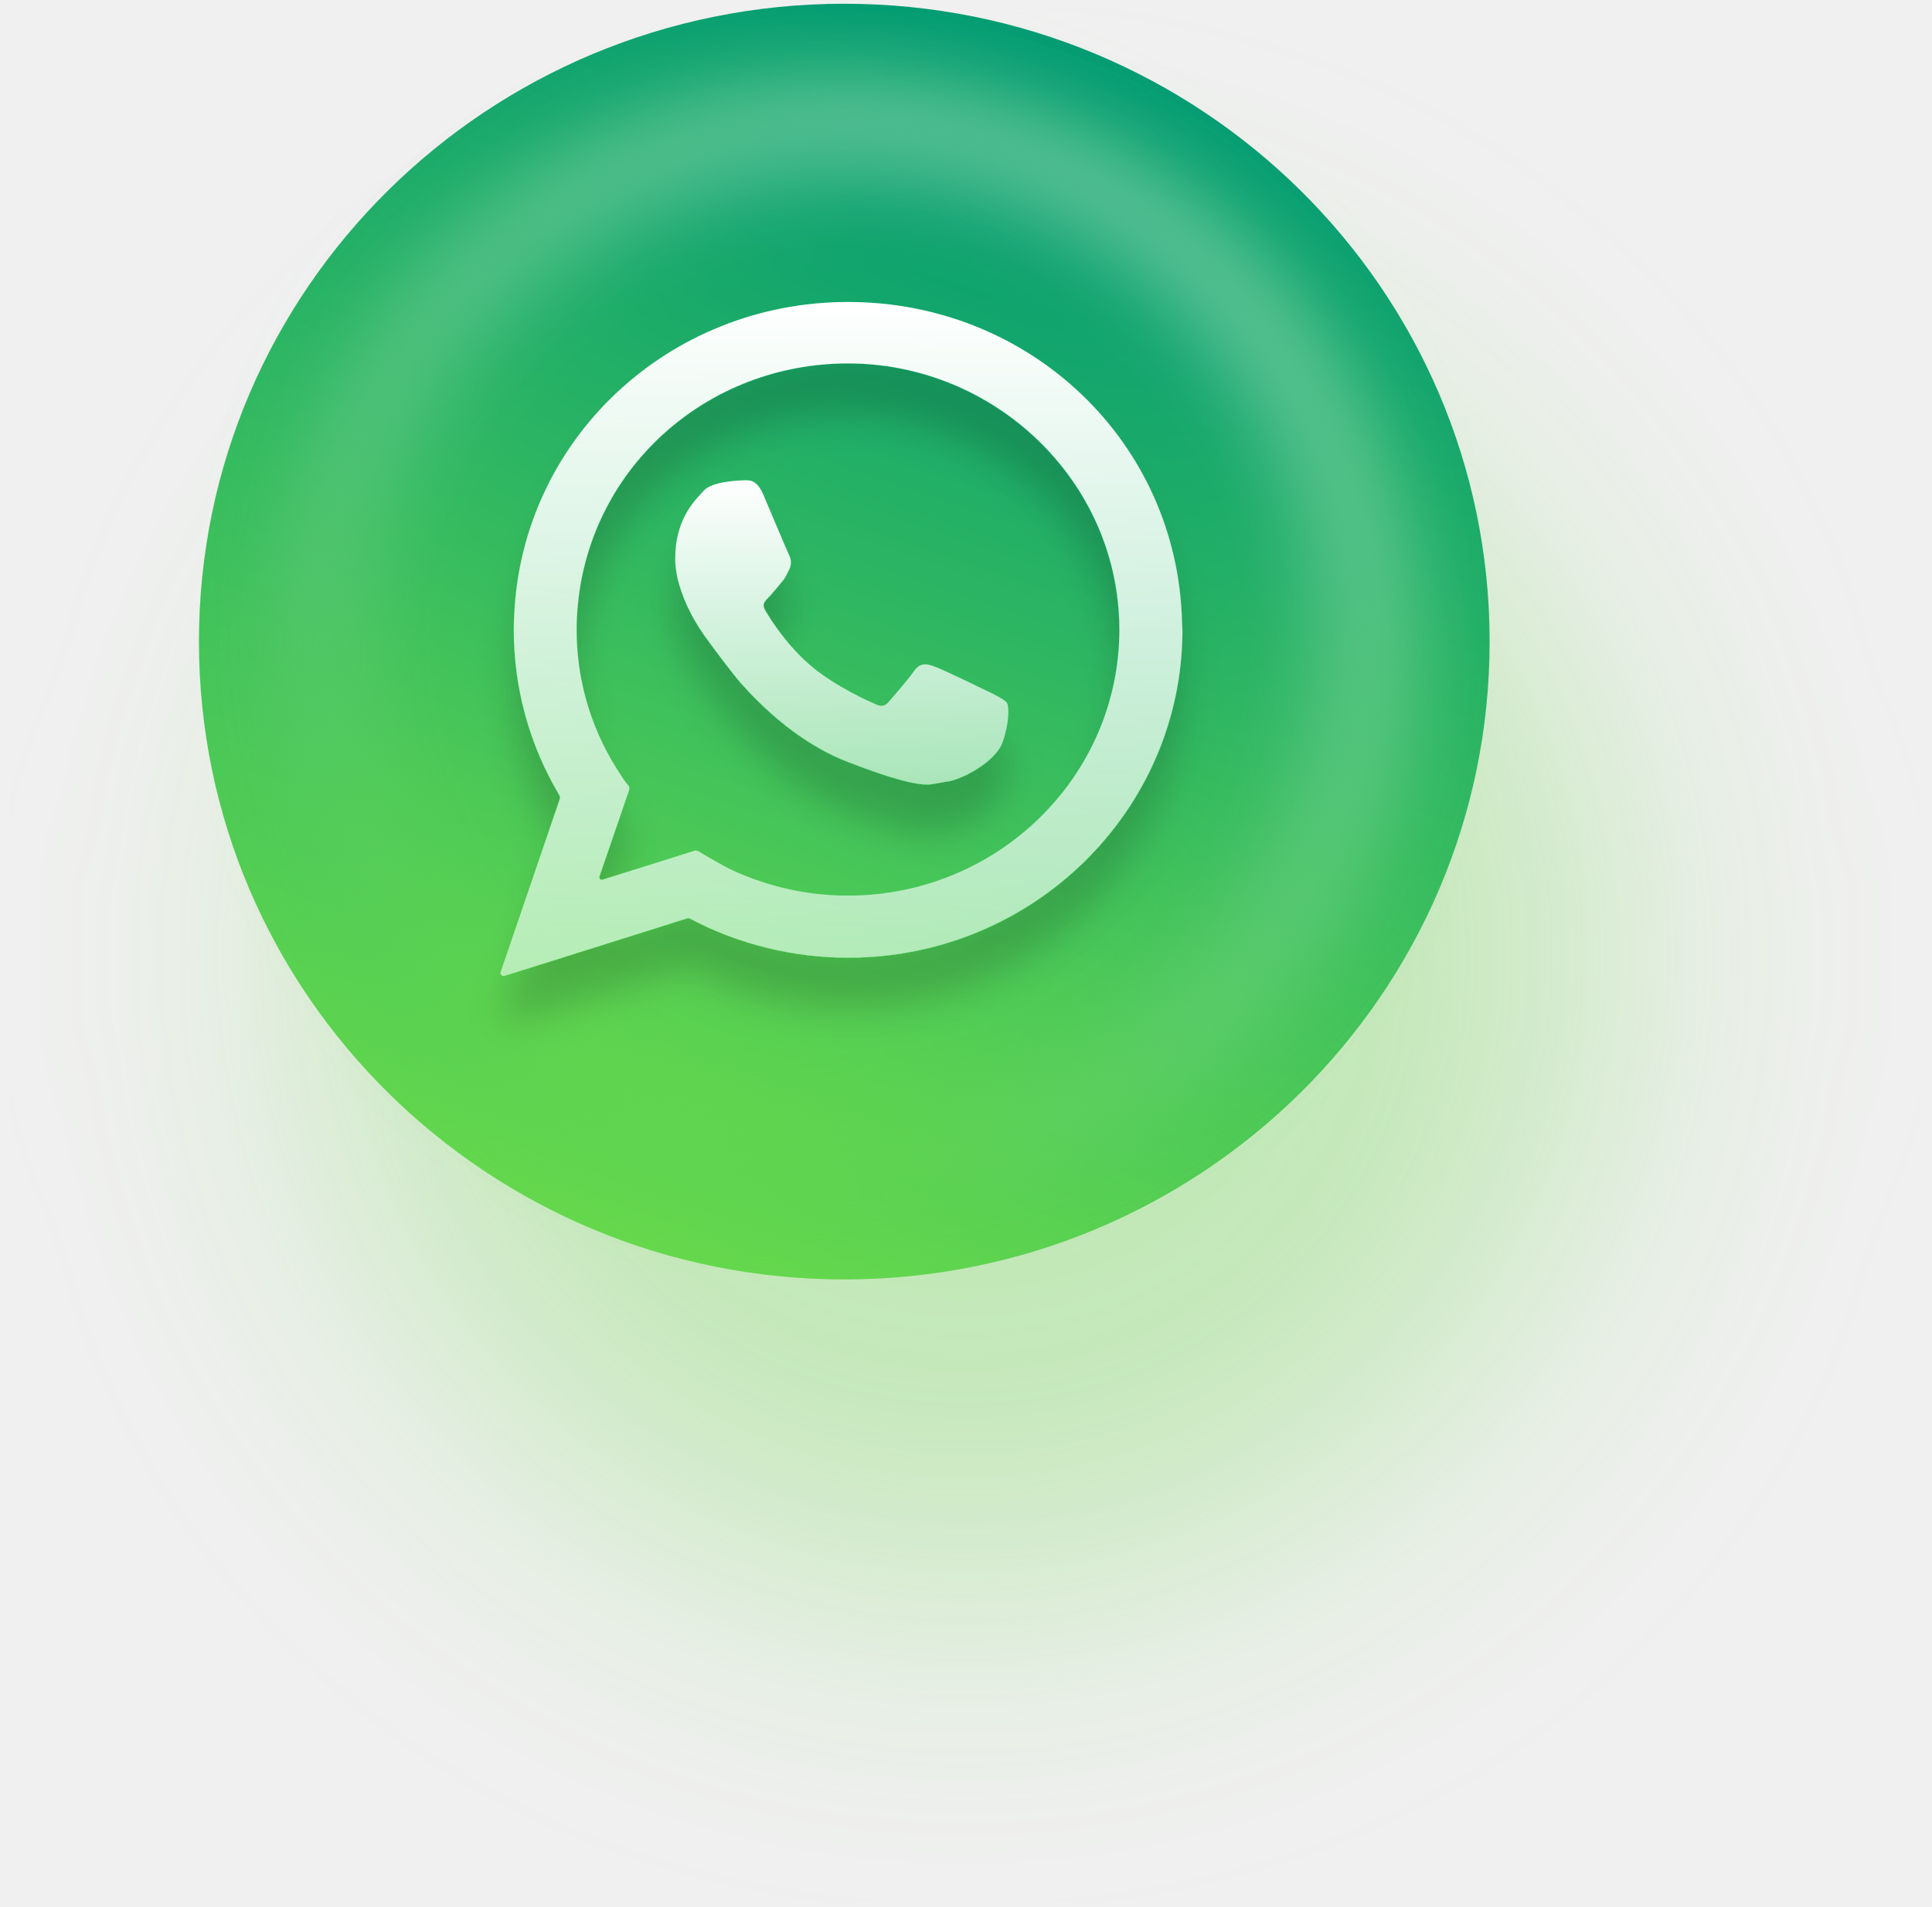
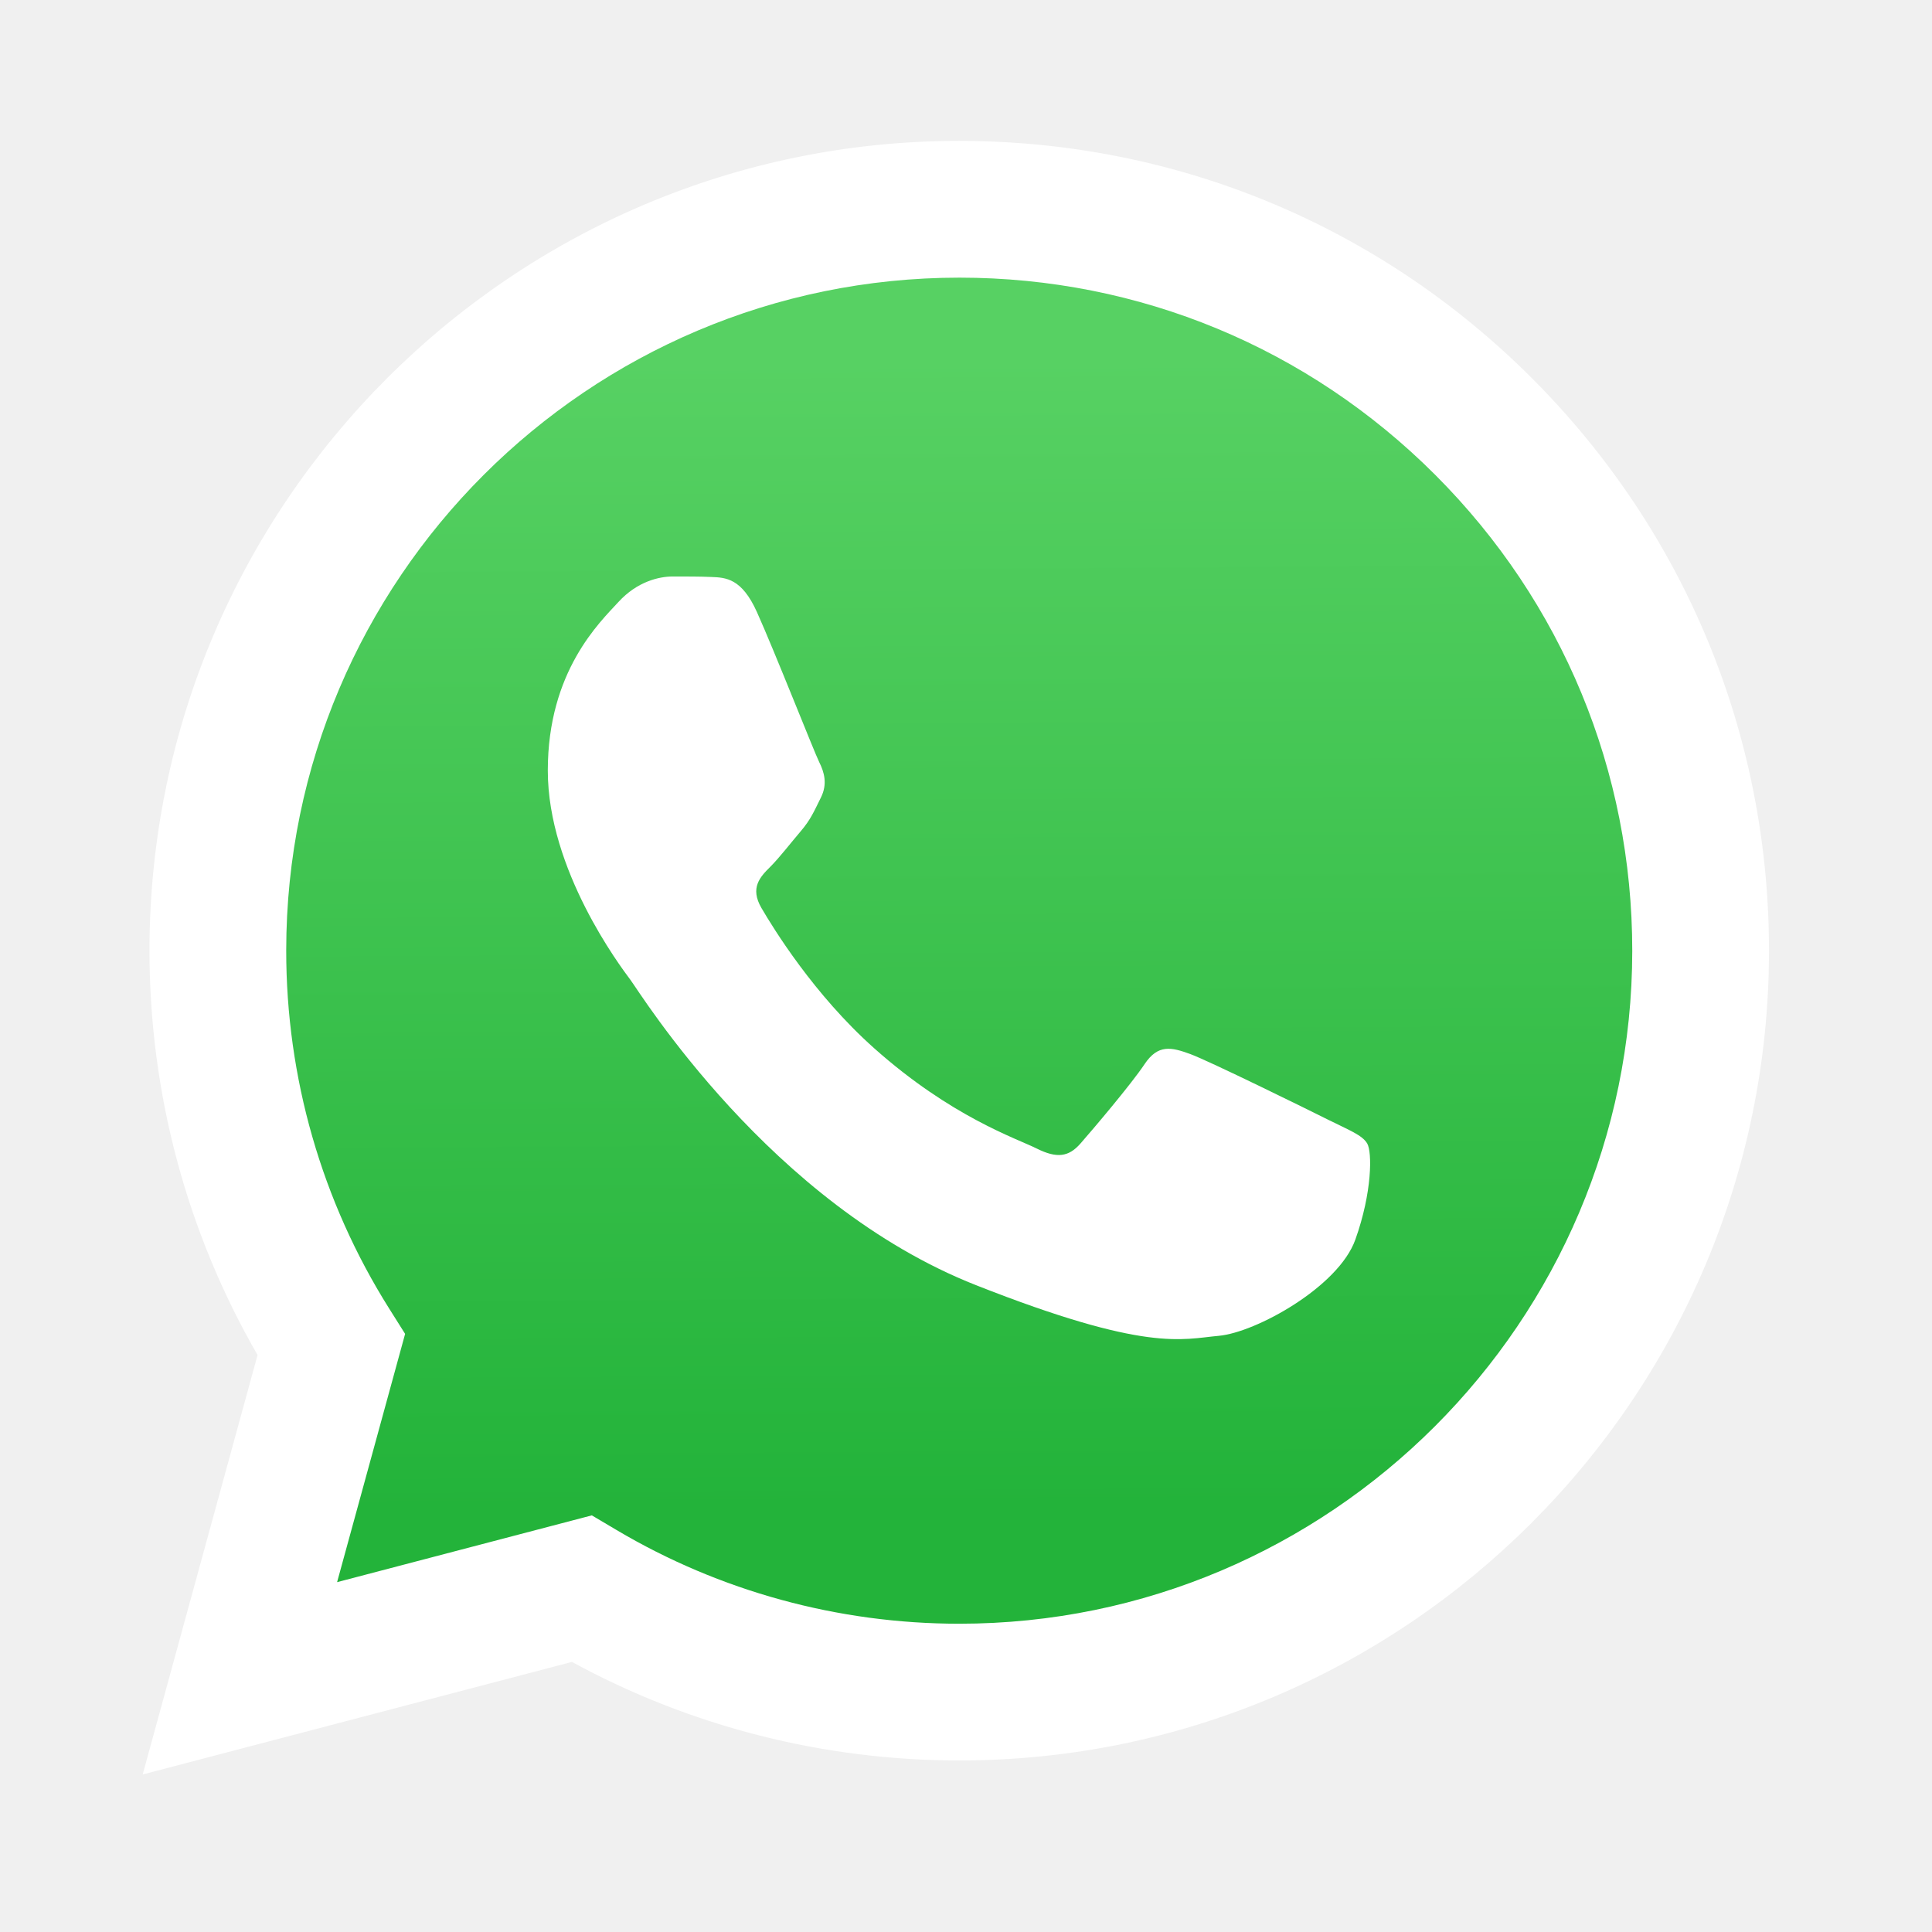
- <svg xmlns="http://www.w3.org/2000/svg" width="156" height="154" viewBox="0 0 156 154" fill="none">
-   <g filter="url(#filter0_f_5_1056)">
-     <path d="M77.926 128.63C106.704 128.63 130.034 105.569 130.034 77.12C130.034 48.672 106.704 25.61 77.926 25.61C49.147 25.61 25.818 48.672 25.818 77.12C25.818 105.569 49.147 128.63 77.926 128.63Z" fill="#3BD30E" fill-opacity="0.25" />
-   </g>
-   <path d="M68.172 103.323C96.951 103.323 120.28 80.261 120.28 51.812C120.28 23.364 96.951 0.302 68.172 0.302C39.394 0.302 16.064 23.364 16.064 51.812C16.064 80.261 39.394 103.323 68.172 103.323Z" fill="url(#paint0_linear_5_1056)" />
-   <g filter="url(#filter1_f_5_1056)">
-     <path d="M68.172 93.681C91.564 93.681 110.526 74.936 110.526 51.812C110.526 28.689 91.564 9.944 68.172 9.944C44.78 9.944 25.818 28.689 25.818 51.812C25.818 74.936 44.78 93.681 68.172 93.681Z" fill="url(#paint1_linear_5_1056)" />
-     <path d="M109.526 51.812C109.526 74.373 91.022 92.681 68.172 92.681C45.322 92.681 26.818 74.373 26.818 51.812C26.818 29.252 45.322 10.944 68.172 10.944C91.022 10.944 109.526 29.252 109.526 51.812Z" stroke="url(#paint2_linear_5_1056)" stroke-width="2" />
-   </g>
-   <g filter="url(#filter2_f_5_1056)">
-     <path d="M68.172 93.681C91.564 93.681 110.526 74.936 110.526 51.812C110.526 28.689 91.564 9.944 68.172 9.944C44.78 9.944 25.818 28.689 25.818 51.812C25.818 74.936 44.78 93.681 68.172 93.681Z" fill="url(#paint3_linear_5_1056)" />
-     <path d="M109.526 51.812C109.526 74.373 91.022 92.681 68.172 92.681C45.322 92.681 26.818 74.373 26.818 51.812C26.818 29.252 45.322 10.944 68.172 10.944C91.022 10.944 109.526 29.252 109.526 51.812Z" stroke="url(#paint4_linear_5_1056)" stroke-width="2" />
-   </g>
-   <g filter="url(#filter3_d_5_1056)">
-     <path d="M95.442 50.193C95.072 35.722 83.216 24.386 68.471 24.386C53.974 24.386 42.136 35.496 41.519 49.688C41.501 50.071 41.484 50.472 41.484 50.855C41.484 55.556 42.752 60.171 45.166 64.211C45.218 64.316 45.236 64.42 45.201 64.525L40.427 78.49C40.356 78.682 40.55 78.856 40.744 78.804L55.453 74.172C55.559 74.137 55.665 74.154 55.753 74.207C59.663 76.261 64.05 77.341 68.489 77.341C83.374 77.341 95.477 65.465 95.477 50.855C95.459 50.663 95.442 50.193 95.442 50.193ZM50.257 62.783C47.843 59.248 46.557 55.139 46.557 50.855C46.557 50.176 46.592 49.496 46.663 48.765C47.755 37.69 57.127 29.349 68.471 29.349C79.834 29.349 89.434 38.056 90.315 49.166C90.368 49.827 90.386 50.35 90.386 50.837C90.386 62.696 80.556 72.326 68.471 72.326C65.248 72.326 62.094 71.629 59.205 70.306C58.395 69.94 56.88 69.035 56.387 68.739C56.281 68.686 56.175 68.669 56.07 68.704L48.671 71.037C48.495 71.09 48.336 70.933 48.407 70.759L50.803 63.793C50.838 63.671 50.82 63.549 50.75 63.445C50.591 63.271 50.345 62.94 50.257 62.783Z" fill="url(#paint5_linear_5_1056)" />
-     <path d="M81.296 56.741C81.12 56.479 79.957 55.922 79.957 55.922C79.499 55.696 76.117 54.059 75.483 53.833C74.937 53.641 74.32 53.415 73.774 54.233C73.351 54.843 72.118 56.27 71.73 56.706C71.449 57.019 71.184 57.124 70.568 56.81C70.462 56.758 67.45 55.487 65.371 53.676C63.521 52.074 62.253 50.089 61.795 49.305C61.513 48.835 61.689 48.608 62.042 48.26C62.253 48.051 63.204 46.919 63.292 46.797C63.451 46.571 63.715 46.014 63.715 46.014C63.997 45.474 63.821 45.004 63.662 44.708C63.557 44.499 61.813 40.371 61.654 39.988C61.161 38.822 60.632 38.769 60.121 38.787C59.875 38.804 57.585 38.822 56.845 39.605L56.721 39.745C55.999 40.493 54.52 42.061 54.52 45.073C54.52 45.77 54.625 46.501 54.872 47.302C55.295 48.765 56.123 50.35 57.232 51.812C57.25 51.847 58.941 54.146 59.769 55.104C62.429 58.116 65.424 60.363 68.454 61.529C72.312 63.027 73.968 63.358 74.901 63.358C75.306 63.358 76.17 63.149 76.364 63.132C77.544 63.027 80.345 61.582 80.944 59.962C81.49 58.43 81.507 57.089 81.296 56.741Z" fill="url(#paint6_linear_5_1056)" />
-   </g>
+ <svg xmlns="http://www.w3.org/2000/svg" width="48" height="48" viewBox="0 0 48 48">
+   <path d="M3.545 44.086L6.399 33.665C4.639 30.615 3.713 27.155 3.714 23.611C3.718 12.522 12.743 3.5 23.832 3.5C29.213 3.503 34.264 5.597 38.063 9.399C41.86 13.2 43.952 18.253 43.95 23.627C43.945 34.715 34.919 43.738 23.832 43.738C23.831 43.738 23.833 43.738 23.832 43.738H23.823C20.456 43.737 17.148 42.892 14.21 41.29L3.545 44.086Z" fill="white" />
+   <path d="M23.838 6.898C14.615 6.898 7.114 14.396 7.111 23.612C7.109 26.77 7.993 29.846 9.667 32.508L10.065 33.14L8.375 39.308L14.704 37.649L15.315 38.011C17.882 39.534 20.824 40.34 23.825 40.341H23.832C33.048 40.341 40.549 32.842 40.553 23.625C40.554 19.159 38.817 14.959 35.66 11.8C32.502 8.64 28.305 6.899 23.838 6.898Z" fill="url(#linearGradient)" />
+   <path fill-rule="evenodd" clip-rule="evenodd" d="M18.804 15.203C18.427 14.366 18.031 14.349 17.673 14.335C17.38 14.322 17.044 14.323 16.709 14.323C16.374 14.323 15.83 14.449 15.369 14.952C14.908 15.455 13.61 16.671 13.61 19.144C13.61 21.617 15.411 24.007 15.662 24.343C15.913 24.678 19.139 29.915 24.249 31.93C28.495 33.604 29.359 33.271 30.281 33.188C31.203 33.104 33.255 31.972 33.673 30.798C34.093 29.624 34.093 28.619 33.967 28.408C33.841 28.198 33.506 28.073 33.003 27.822C32.501 27.57 30.029 26.354 29.568 26.186C29.108 26.019 28.773 25.935 28.437 26.438C28.102 26.941 27.14 28.073 26.846 28.408C26.553 28.744 26.26 28.786 25.757 28.535C25.254 28.283 23.635 27.752 21.715 26.04C20.22 24.708 19.212 23.062 18.918 22.559C18.625 22.056 18.887 21.784 19.139 21.534C19.365 21.308 19.642 20.947 19.893 20.653C20.144 20.36 20.228 20.15 20.395 19.815C20.563 19.479 20.479 19.186 20.353 18.934C20.228 18.683 19.251 16.197 18.804 15.203Z" fill="white" />
  <defs>
-     <filter id="filter0_f_5_1056" x="0.818" y="0.61" width="154.216" height="153.021" filterUnits="userSpaceOnUse" color-interpolation-filters="sRGB">
-       <feFlood flood-opacity="0" result="BackgroundImageFix" />
-       <feBlend mode="normal" in="SourceGraphic" in2="BackgroundImageFix" result="shape" />
-       <feGaussianBlur stdDeviation="12.5" result="effect1_foregroundBlur_5_1056" />
-     </filter>
-     <filter id="filter1_f_5_1056" x="16.818" y="0.944" width="102.709" height="101.737" filterUnits="userSpaceOnUse" color-interpolation-filters="sRGB">
-       <feFlood flood-opacity="0" result="BackgroundImageFix" />
-       <feBlend mode="normal" in="SourceGraphic" in2="BackgroundImageFix" result="shape" />
-       <feGaussianBlur stdDeviation="4.5" result="effect1_foregroundBlur_5_1056" />
-     </filter>
-     <filter id="filter2_f_5_1056" x="17.818" y="1.944" width="100.709" height="99.737" filterUnits="userSpaceOnUse" color-interpolation-filters="sRGB">
-       <feFlood flood-opacity="0" result="BackgroundImageFix" />
-       <feBlend mode="normal" in="SourceGraphic" in2="BackgroundImageFix" result="shape" />
-       <feGaussianBlur stdDeviation="4" result="effect1_foregroundBlur_5_1056" />
-     </filter>
-     <filter id="filter3_d_5_1056" x="37.412" y="24.386" width="61.065" height="61.428" filterUnits="userSpaceOnUse" color-interpolation-filters="sRGB">
-       <feFlood flood-opacity="0" result="BackgroundImageFix" />
-       <feColorMatrix in="SourceAlpha" type="matrix" values="0 0 0 0 0 0 0 0 0 0 0 0 0 0 0 0 0 0 127 0" result="hardAlpha" />
-       <feOffset dy="4" />
-       <feGaussianBlur stdDeviation="1.5" />
-       <feComposite in2="hardAlpha" operator="out" />
-       <feColorMatrix type="matrix" values="0 0 0 0 0 0 0 0 0 0 0 0 0 0 0 0 0 0 0.16 0" />
-       <feBlend mode="normal" in2="BackgroundImageFix" result="effect1_dropShadow_5_1056" />
-       <feBlend mode="normal" in="SourceGraphic" in2="effect1_dropShadow_5_1056" result="shape" />
-     </filter>
-     <linearGradient id="paint0_linear_5_1056" x1="49.252" y1="106.699" x2="84.813" y2="1.1" gradientUnits="userSpaceOnUse">
-       <stop stop-color="#6BDC4A" />
-       <stop offset="1" stop-color="#009A73" />
-     </linearGradient>
-     <linearGradient id="paint1_linear_5_1056" x1="52.794" y1="96.425" x2="81.698" y2="10.592" gradientUnits="userSpaceOnUse">
-       <stop stop-color="#6BDC4A" />
-       <stop offset="1" stop-color="#009A73" />
-     </linearGradient>
-     <linearGradient id="paint2_linear_5_1056" x1="102.298" y1="26.861" x2="68.795" y2="93.992" gradientUnits="userSpaceOnUse">
-       <stop stop-color="#DBFFB6" />
-       <stop offset="1" stop-color="white" stop-opacity="0" />
-     </linearGradient>
-     <linearGradient id="paint3_linear_5_1056" x1="52.794" y1="96.425" x2="81.698" y2="10.592" gradientUnits="userSpaceOnUse">
-       <stop stop-color="#6BDC4A" />
-       <stop offset="1" stop-color="#009A73" />
-     </linearGradient>
-     <linearGradient id="paint4_linear_5_1056" x1="102.298" y1="26.861" x2="68.795" y2="93.992" gradientUnits="userSpaceOnUse">
-       <stop stop-color="#F5FFEA" />
-       <stop offset="1" stop-color="white" stop-opacity="0" />
-     </linearGradient>
-     <linearGradient id="paint5_linear_5_1056" x1="67.944" y1="24.386" x2="67.944" y2="78.813" gradientUnits="userSpaceOnUse">
-       <stop stop-color="white" />
-       <stop offset="1" stop-color="#F2FFF7" stop-opacity="0.6" />
-     </linearGradient>
-     <linearGradient id="paint6_linear_5_1056" x1="67.971" y1="38.785" x2="67.971" y2="63.358" gradientUnits="userSpaceOnUse">
-       <stop stop-color="white" />
-       <stop offset="1" stop-color="#F2FFF7" stop-opacity="0.6" />
+     <linearGradient id="linearGradient" x1="23.491" y1="8.905" x2="23.661" y2="37.484" gradientUnits="userSpaceOnUse">
+       <stop stop-color="#57D163" />
+       <stop offset="1" stop-color="#23B33A" />
    </linearGradient>
  </defs>
</svg>
